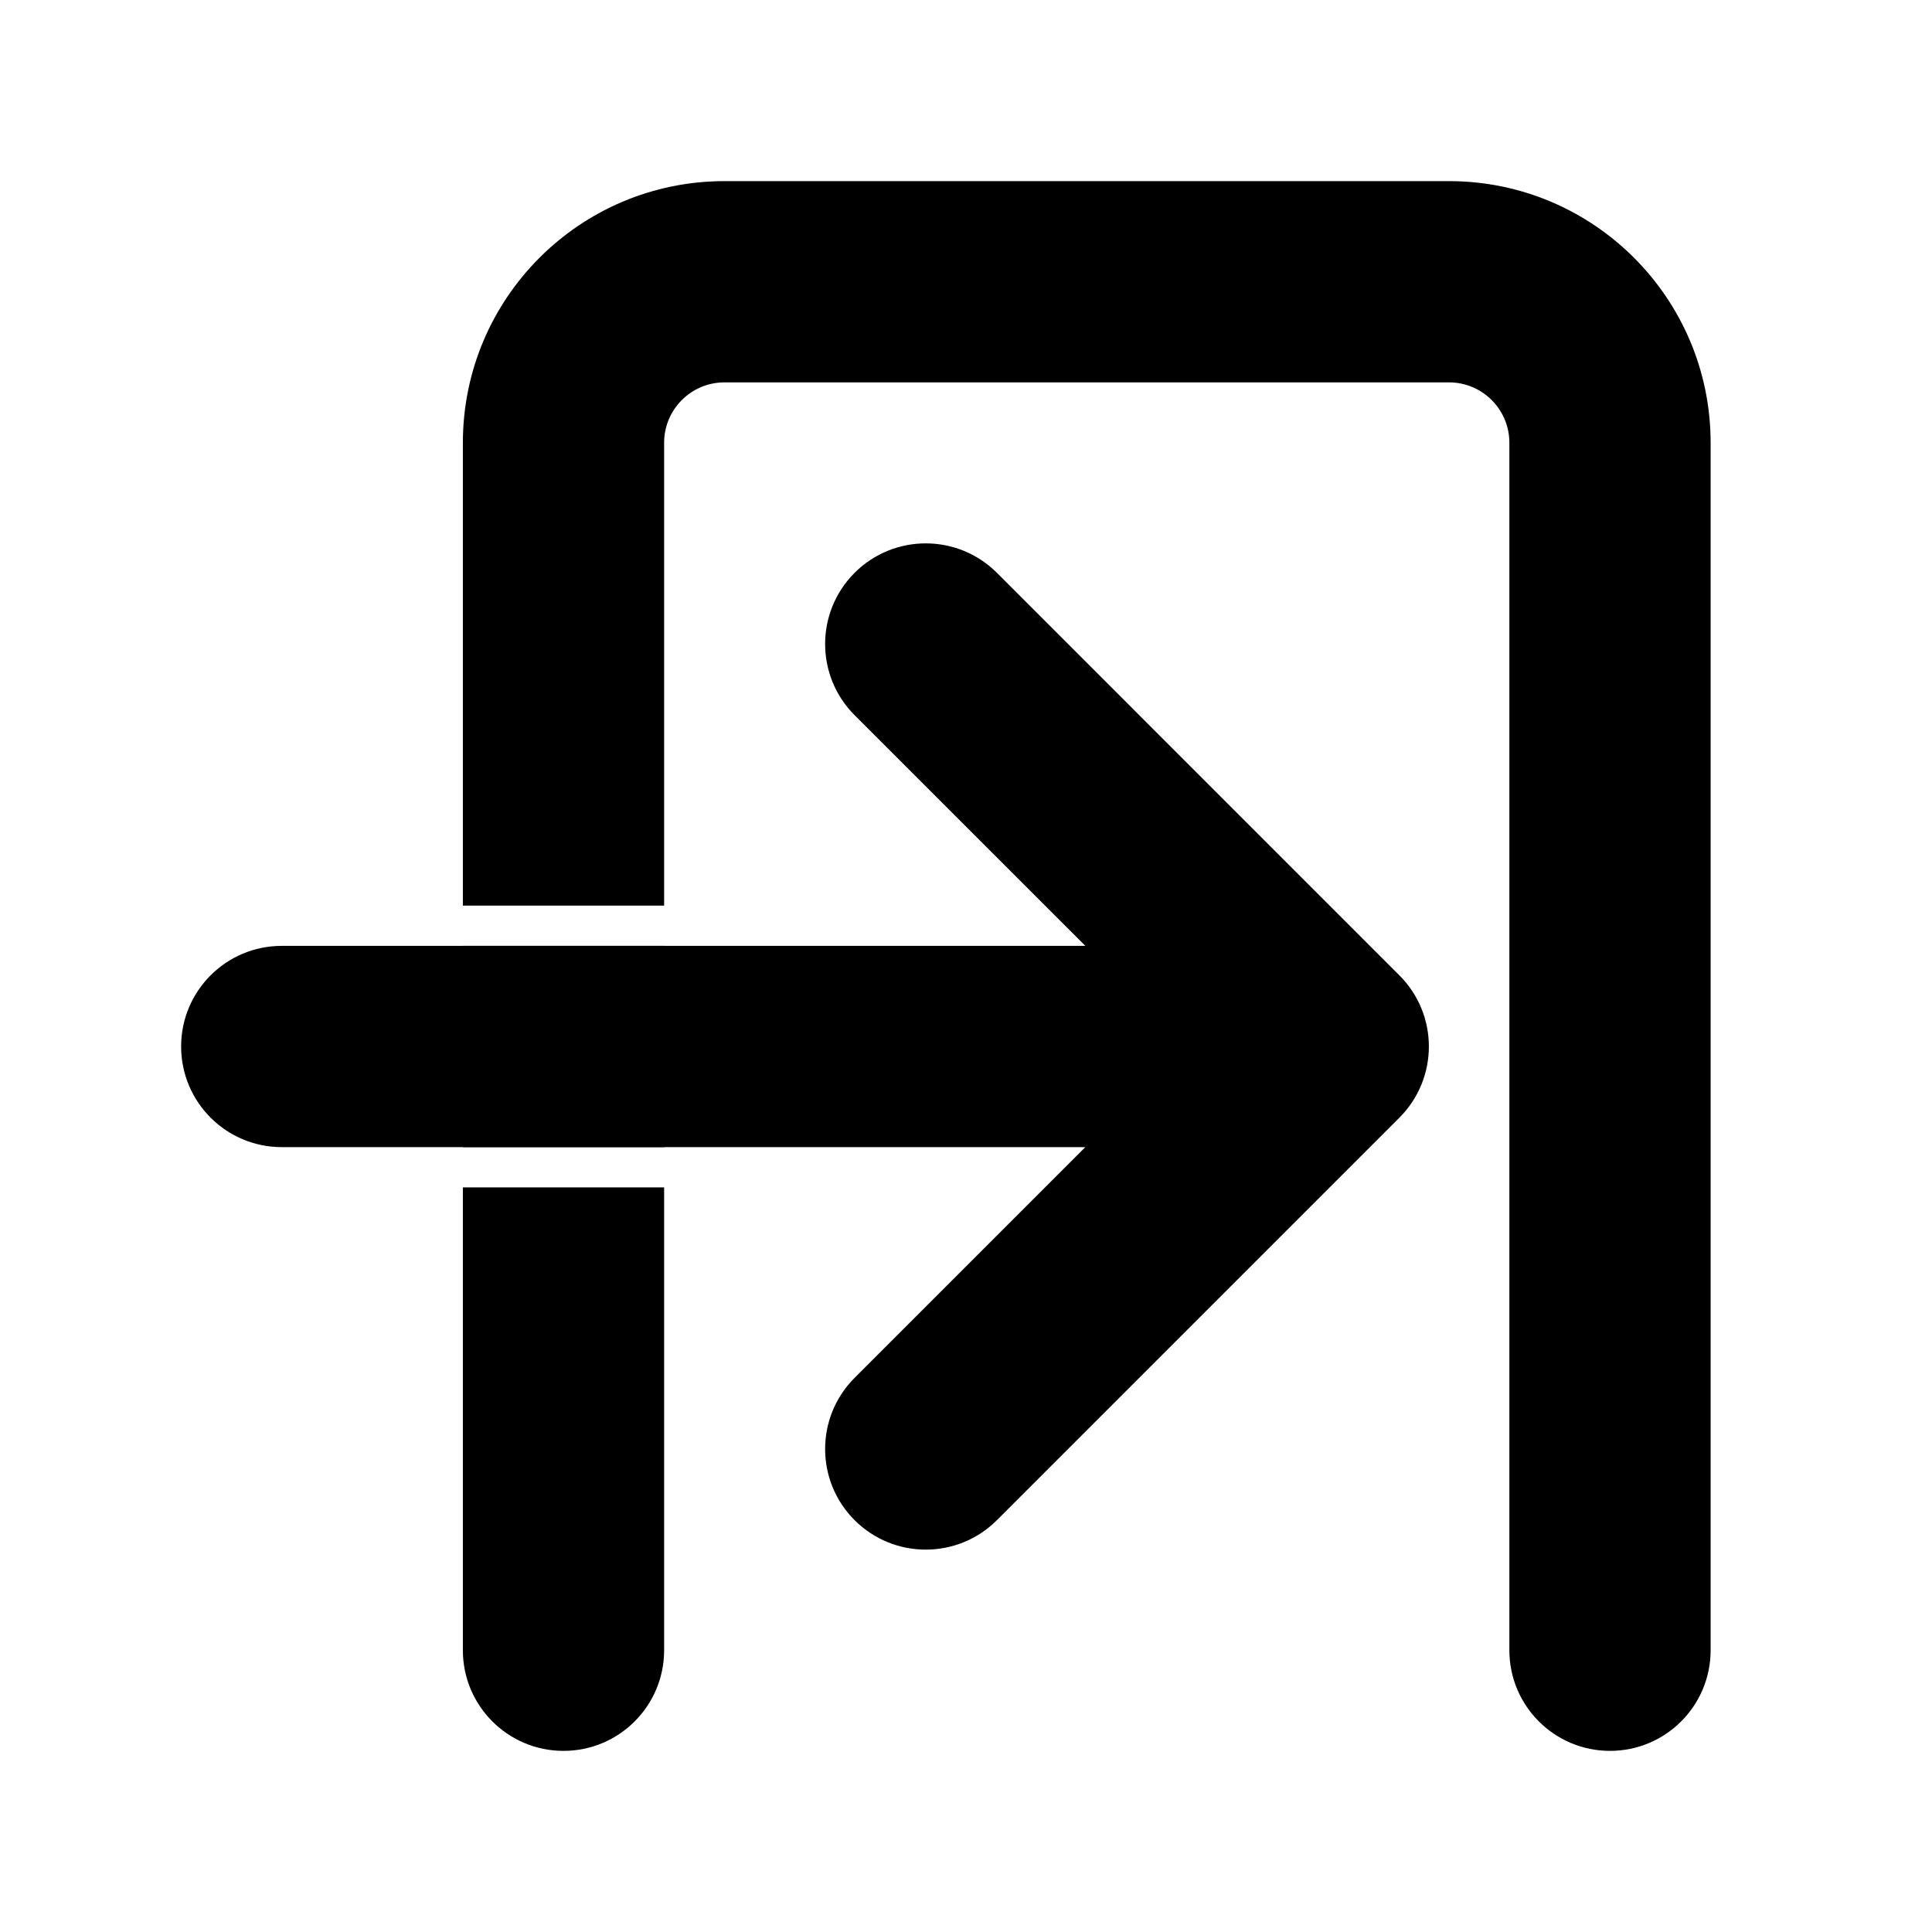
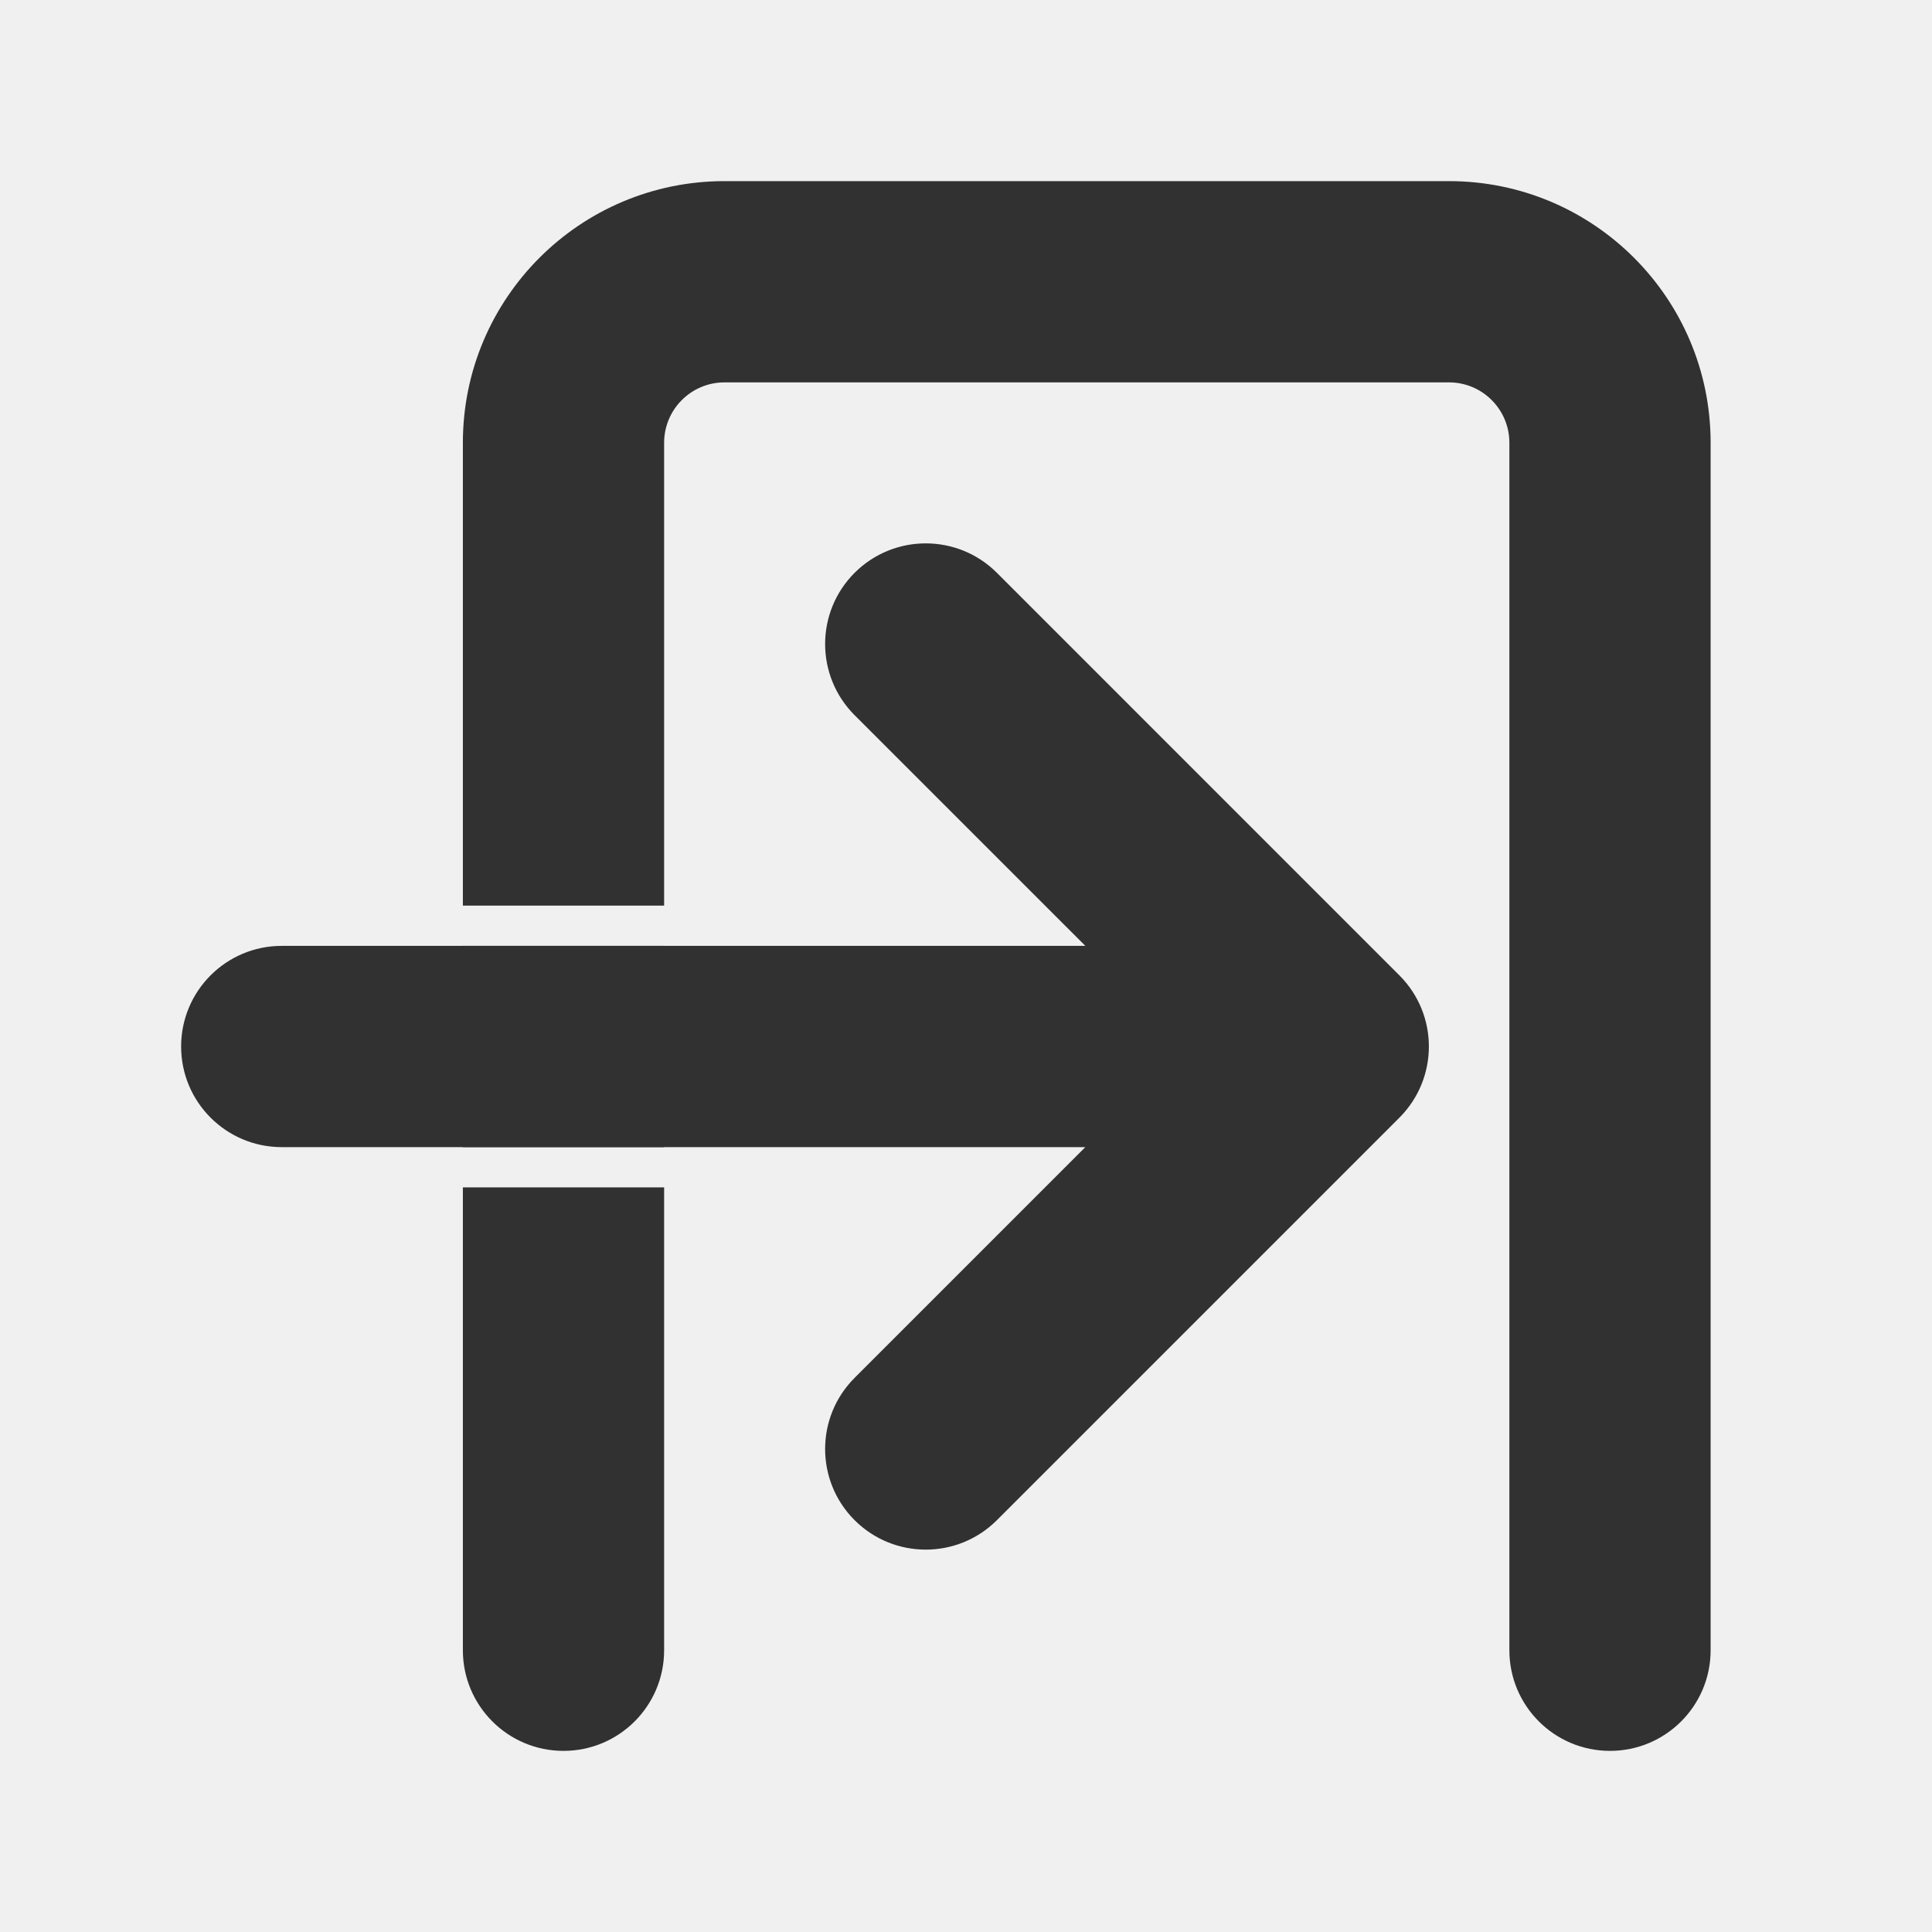
<svg xmlns="http://www.w3.org/2000/svg" width="48" height="48" viewBox="0 0 48 48" fill="none">
-   <rect width="48" height="48" fill="white" />
-   <path d="M21.232 14.232C22.209 13.256 23.791 13.256 24.768 14.232L34.768 24.233C35.744 25.209 35.744 26.791 34.768 27.768L24.768 37.768C23.791 38.744 22.209 38.744 21.232 37.768C20.256 36.791 20.256 35.209 21.232 34.233L26.965 28.5H7C5.619 28.5 4.5 27.381 4.5 26C4.5 24.619 5.619 23.5 7 23.5H26.965L21.232 17.768C20.256 16.791 20.256 15.209 21.232 14.232Z" fill="black" />
-   <path d="M16.5 29.5V41C16.5 42.381 15.381 43.5 14 43.5C12.619 43.5 11.5 42.381 11.5 41V29.5H16.5ZM36 4.5C39.59 4.5 42.5 7.41 42.5 11V41C42.5 42.381 41.381 43.5 40 43.5C38.619 43.5 37.5 42.381 37.5 41V11C37.5 10.172 36.828 9.5 36 9.5H18C17.172 9.5 16.5 10.172 16.5 11V22.5H11.5V11C11.5 7.41 14.41 4.5 18 4.5H36ZM16.5 28.5H11.5V23.5H16.5V28.5Z" fill="black" />
+   <path d="M21.232 14.232C22.209 13.256 23.791 13.256 24.768 14.232L34.768 24.233C35.744 25.209 35.744 26.791 34.768 27.768L24.768 37.768C23.791 38.744 22.209 38.744 21.232 37.768C20.256 36.791 20.256 35.209 21.232 34.233L26.965 28.5H7C5.619 28.5 4.5 27.381 4.5 26C4.5 24.619 5.619 23.5 7 23.5H26.965L21.232 17.768C20.256 16.791 20.256 15.209 21.232 14.232Z" fill="#313131" />
+   <path d="M16.5 29.5V41C16.5 42.381 15.381 43.5 14 43.5C12.619 43.5 11.5 42.381 11.5 41V29.5H16.5ZM36 4.5C39.59 4.5 42.5 7.41 42.5 11V41C42.5 42.381 41.381 43.5 40 43.5C38.619 43.5 37.5 42.381 37.5 41V11C37.5 10.172 36.828 9.5 36 9.5H18C17.172 9.5 16.5 10.172 16.5 11V22.5H11.5V11C11.5 7.41 14.41 4.5 18 4.5H36ZM16.5 28.5H11.5V23.5H16.5V28.5Z" fill="#313131" />
</svg>
